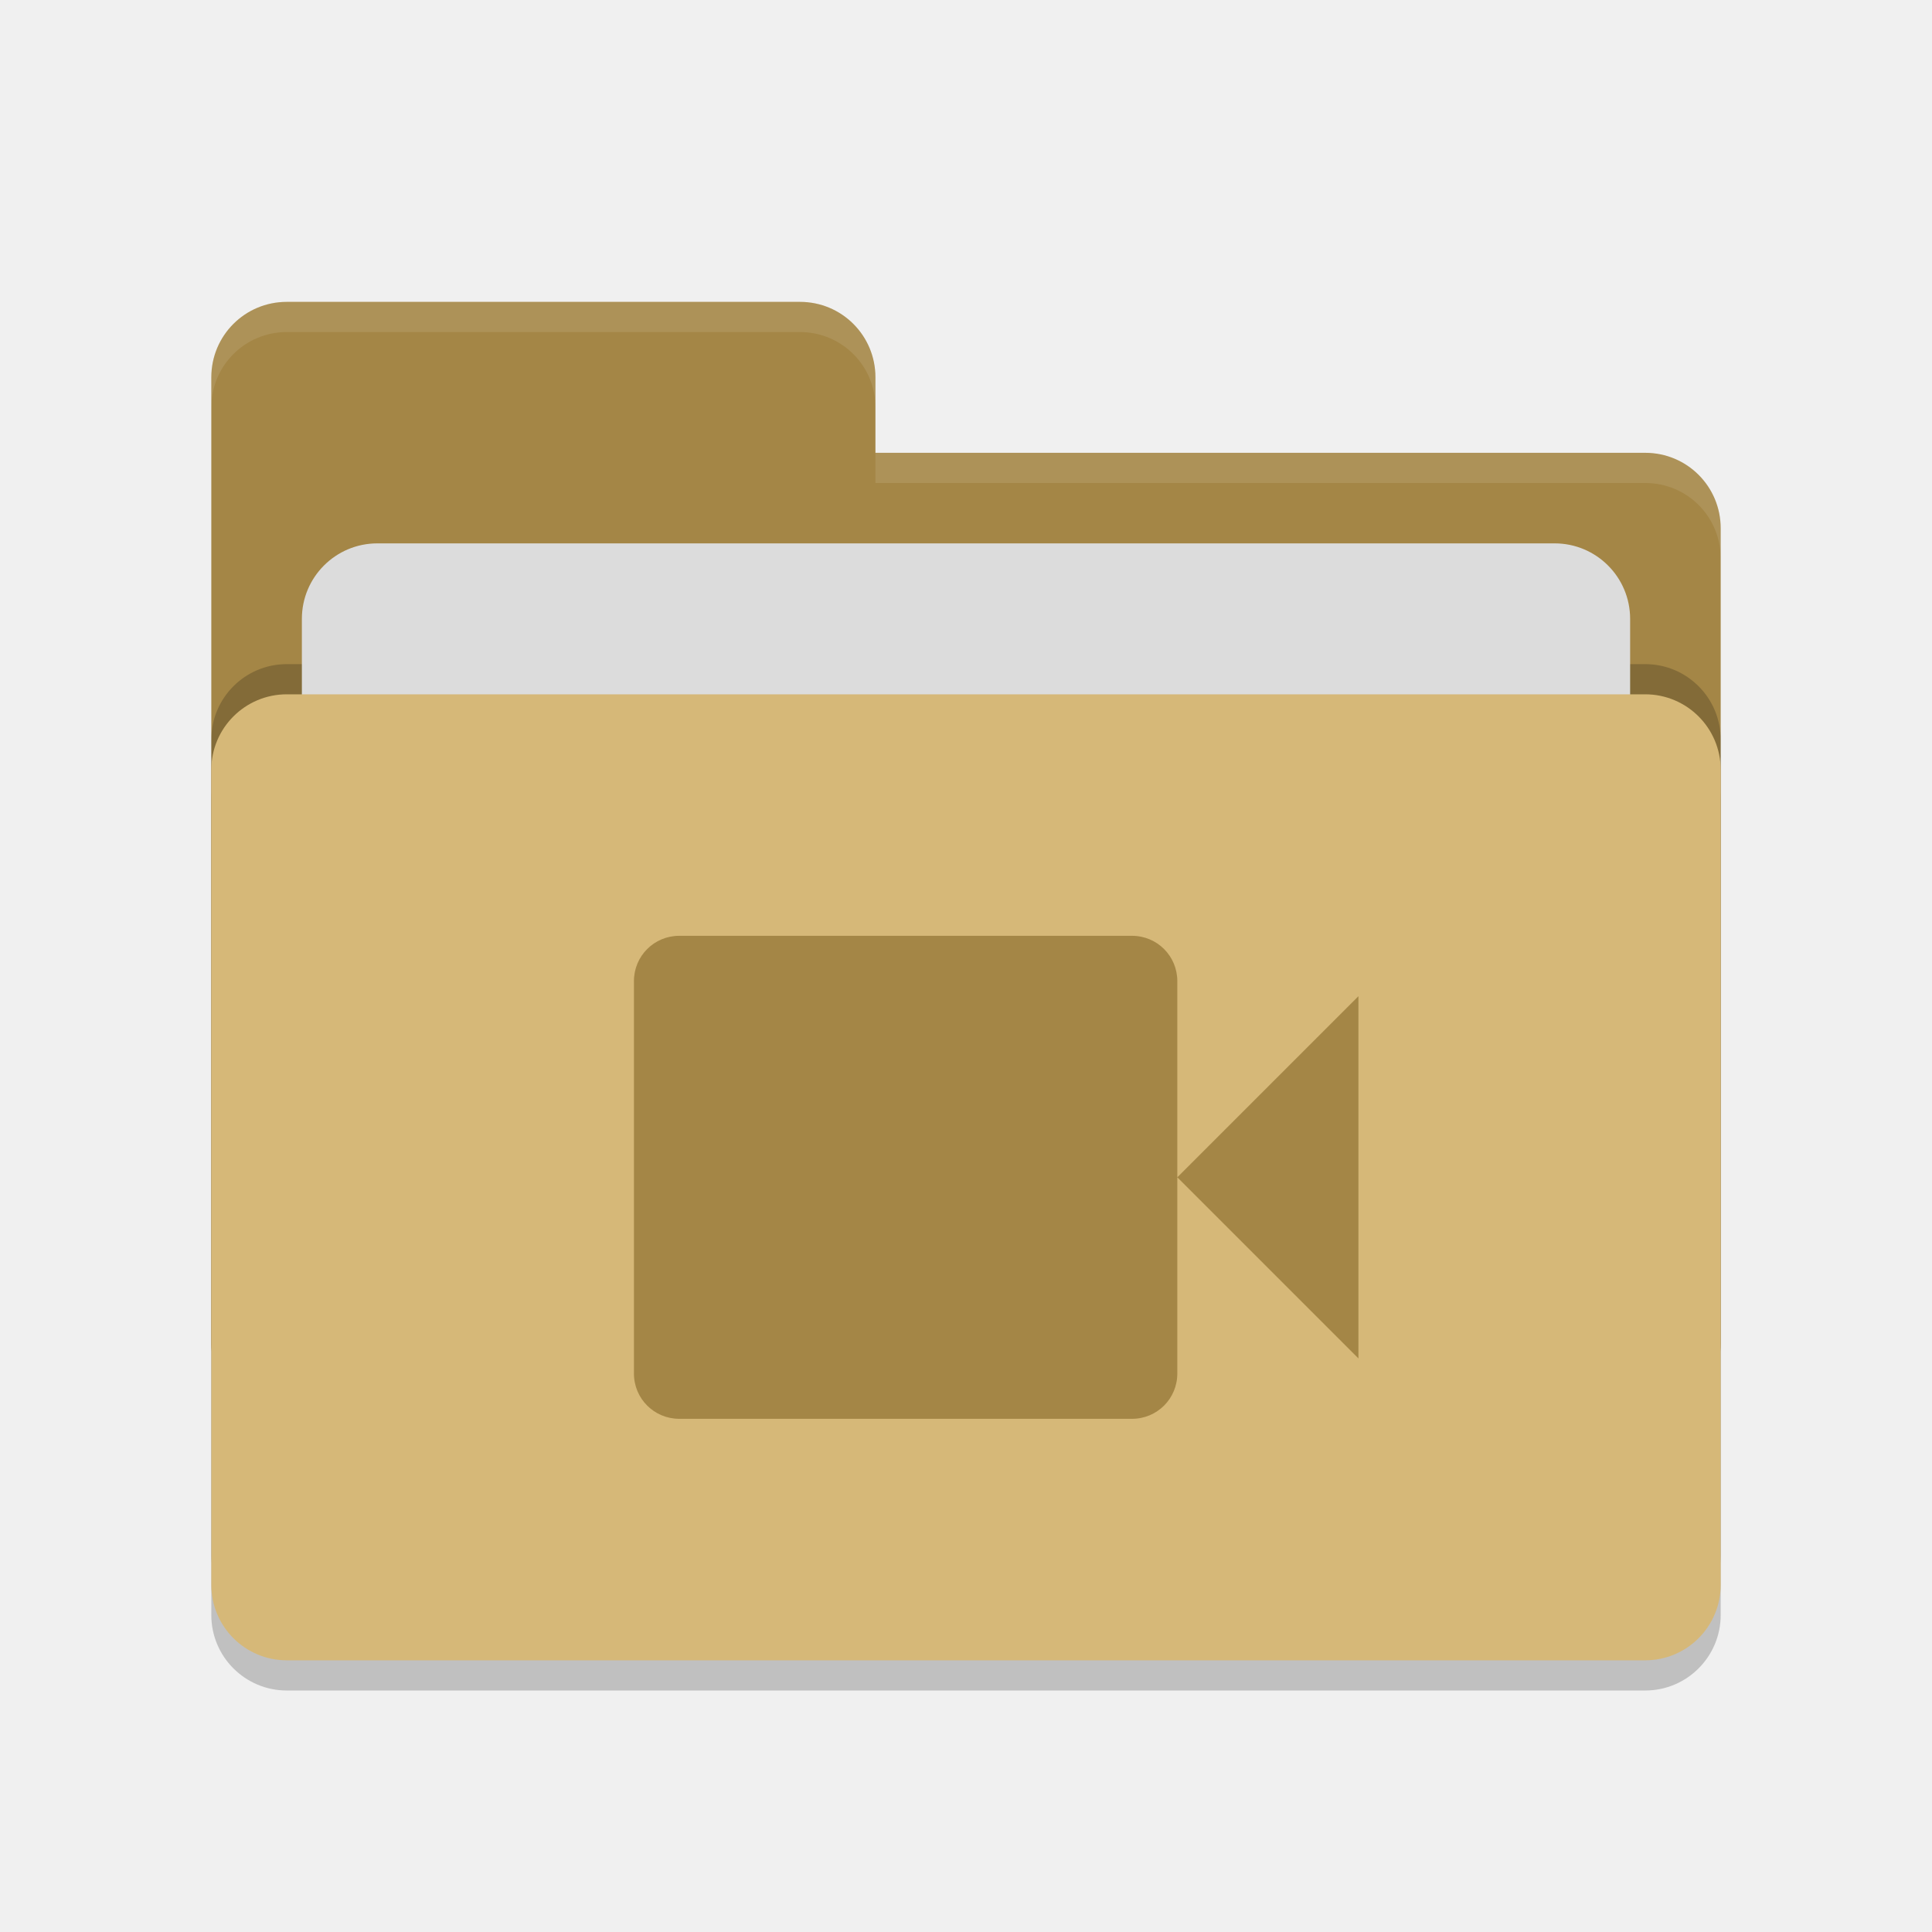
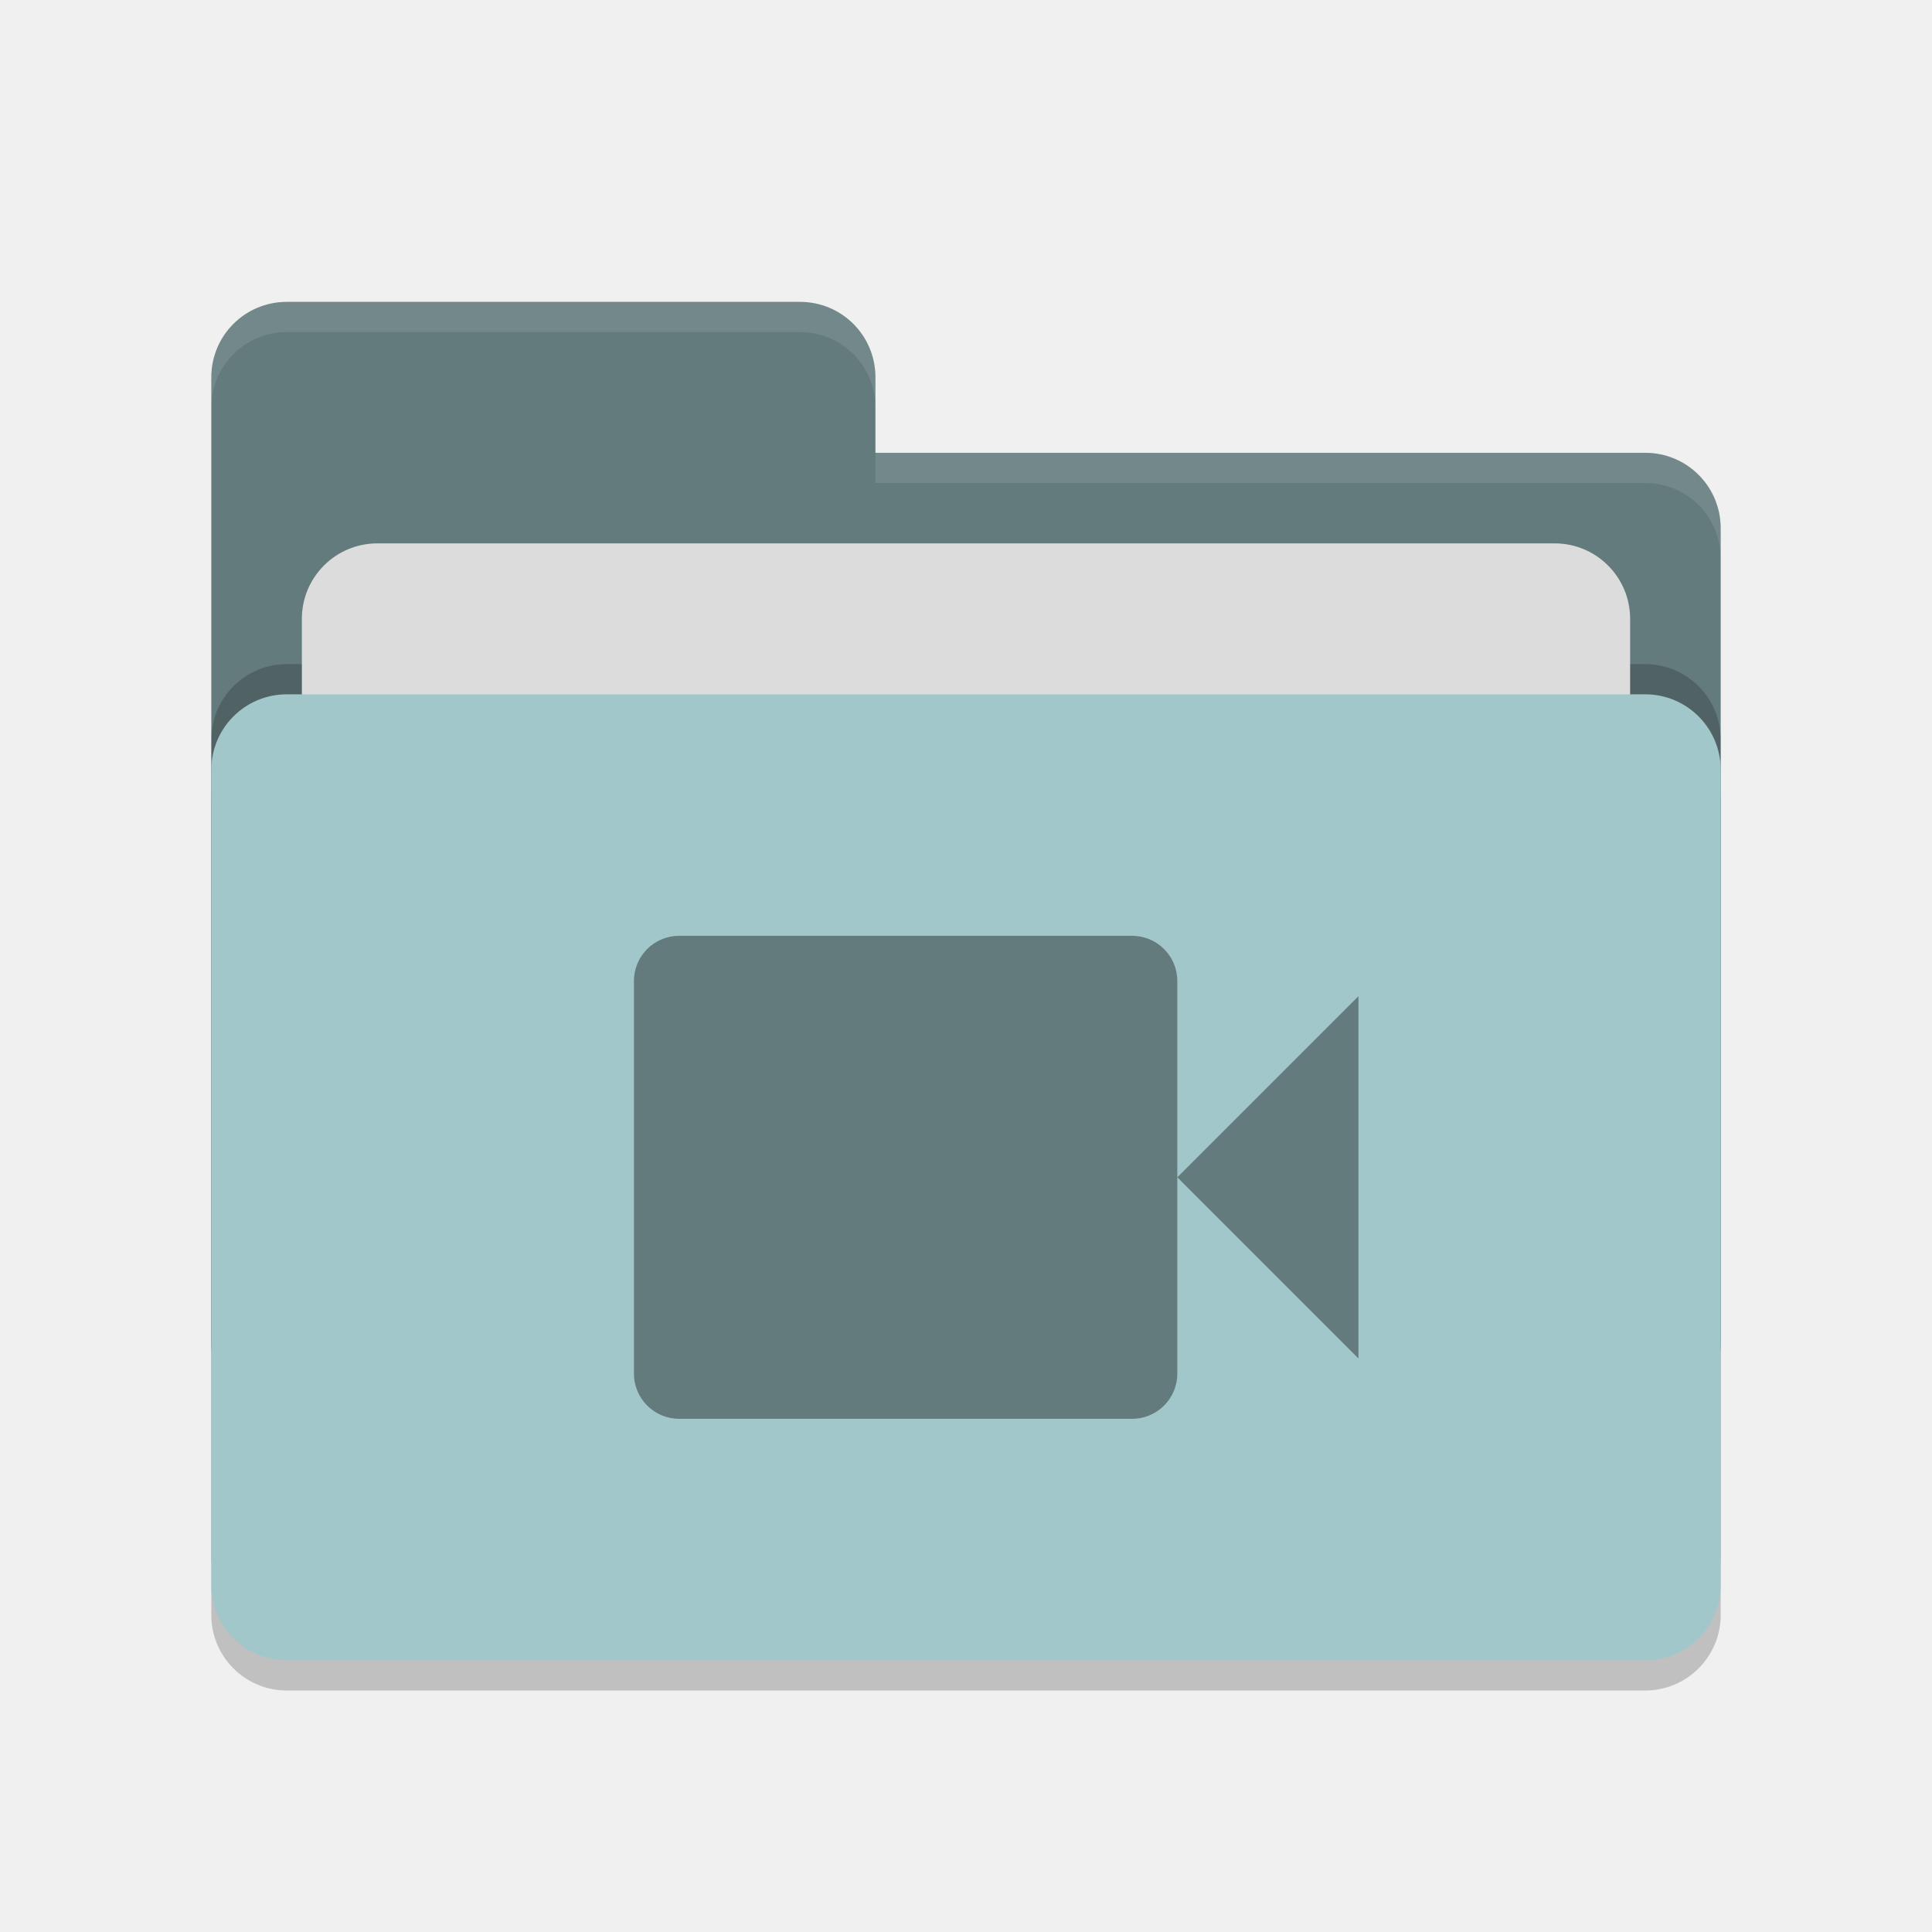
<svg xmlns="http://www.w3.org/2000/svg" width="64" height="64" version="1.1">
  <rect style="opacity:0.2" width="50" height="32" x="7" y="24" rx="2.5" ry="2.5" />
-   <path style="fill:#a48646" d="M 7,44.5 C 7,45.885 8.115,47 9.5,47 H 54.5 C 55.885,47 57,45.885 57,44.5 V 17.5 C 57,16.115 55.885,15 54.5,15 H 29 V 12.5 C 29,11.115 27.885,10 26.5,10 H 9.5 C 8.115,10 7,11.115 7,12.5" />
+   <path style="fill:#647b7d" d="M 7,44.5 C 7,45.885 8.115,47 9.5,47 H 54.5 C 55.885,47 57,45.885 57,44.5 V 17.5 C 57,16.115 55.885,15 54.5,15 H 29 V 12.5 C 29,11.115 27.885,10 26.5,10 H 9.5 C 8.115,10 7,11.115 7,12.5" />
  <rect style="opacity:0.2" width="50" height="32" x="7" y="22" rx="2.5" ry="2.5" />
  <rect style="fill:#dcdcdc" width="44" height="20" x="10" y="18" rx="2.5" ry="2.5" />
-   <rect style="fill:#d6b878" width="50" height="32" x="7" y="23" rx="2.5" ry="2.5" />
+   <rect style="fill:#a1c7ca" width="50" height="32" x="7" y="23" rx="2.5" ry="2.5" />
  <path style="opacity:0.1;fill:#ffffff" d="M 9.5,10 C 8.115,10 7,11.115 7,12.5 V 13.5 C 7,12.115 8.115,11 9.5,11 H 26.5 C 27.885,11 29,12.115 29,13.5 V 12.5 C 29,11.115 27.885,10 26.5,10 Z M 29,15 V 16 H 54.5 C 55.89,16 57,17.115 57,18.5 V 17.5 C 57,16.115 55.89,15 54.5,15 Z" />
-   <path style="fill:#a48646" d="M 22.5 31 C 21.669 31 21 31.669 21 32.5 L 21 45.5 C 21 46.331 21.669 47 22.5 47 L 37.5 47 C 38.331 47 39 46.331 39 45.5 L 39 39 L 39 32.5 C 39 31.669 38.331 31 37.5 31 L 22.5 31 z M 39 39 L 45 45 L 45 33 L 39 39 z" />
+   <path style="fill:#647b7d" d="M 22.5 31 C 21.669 31 21 31.669 21 32.5 L 21 45.5 C 21 46.331 21.669 47 22.5 47 L 37.5 47 C 38.331 47 39 46.331 39 45.5 L 39 39 L 39 32.5 C 39 31.669 38.331 31 37.5 31 L 22.5 31 z M 39 39 L 45 45 L 45 33 L 39 39 z" />
</svg>
